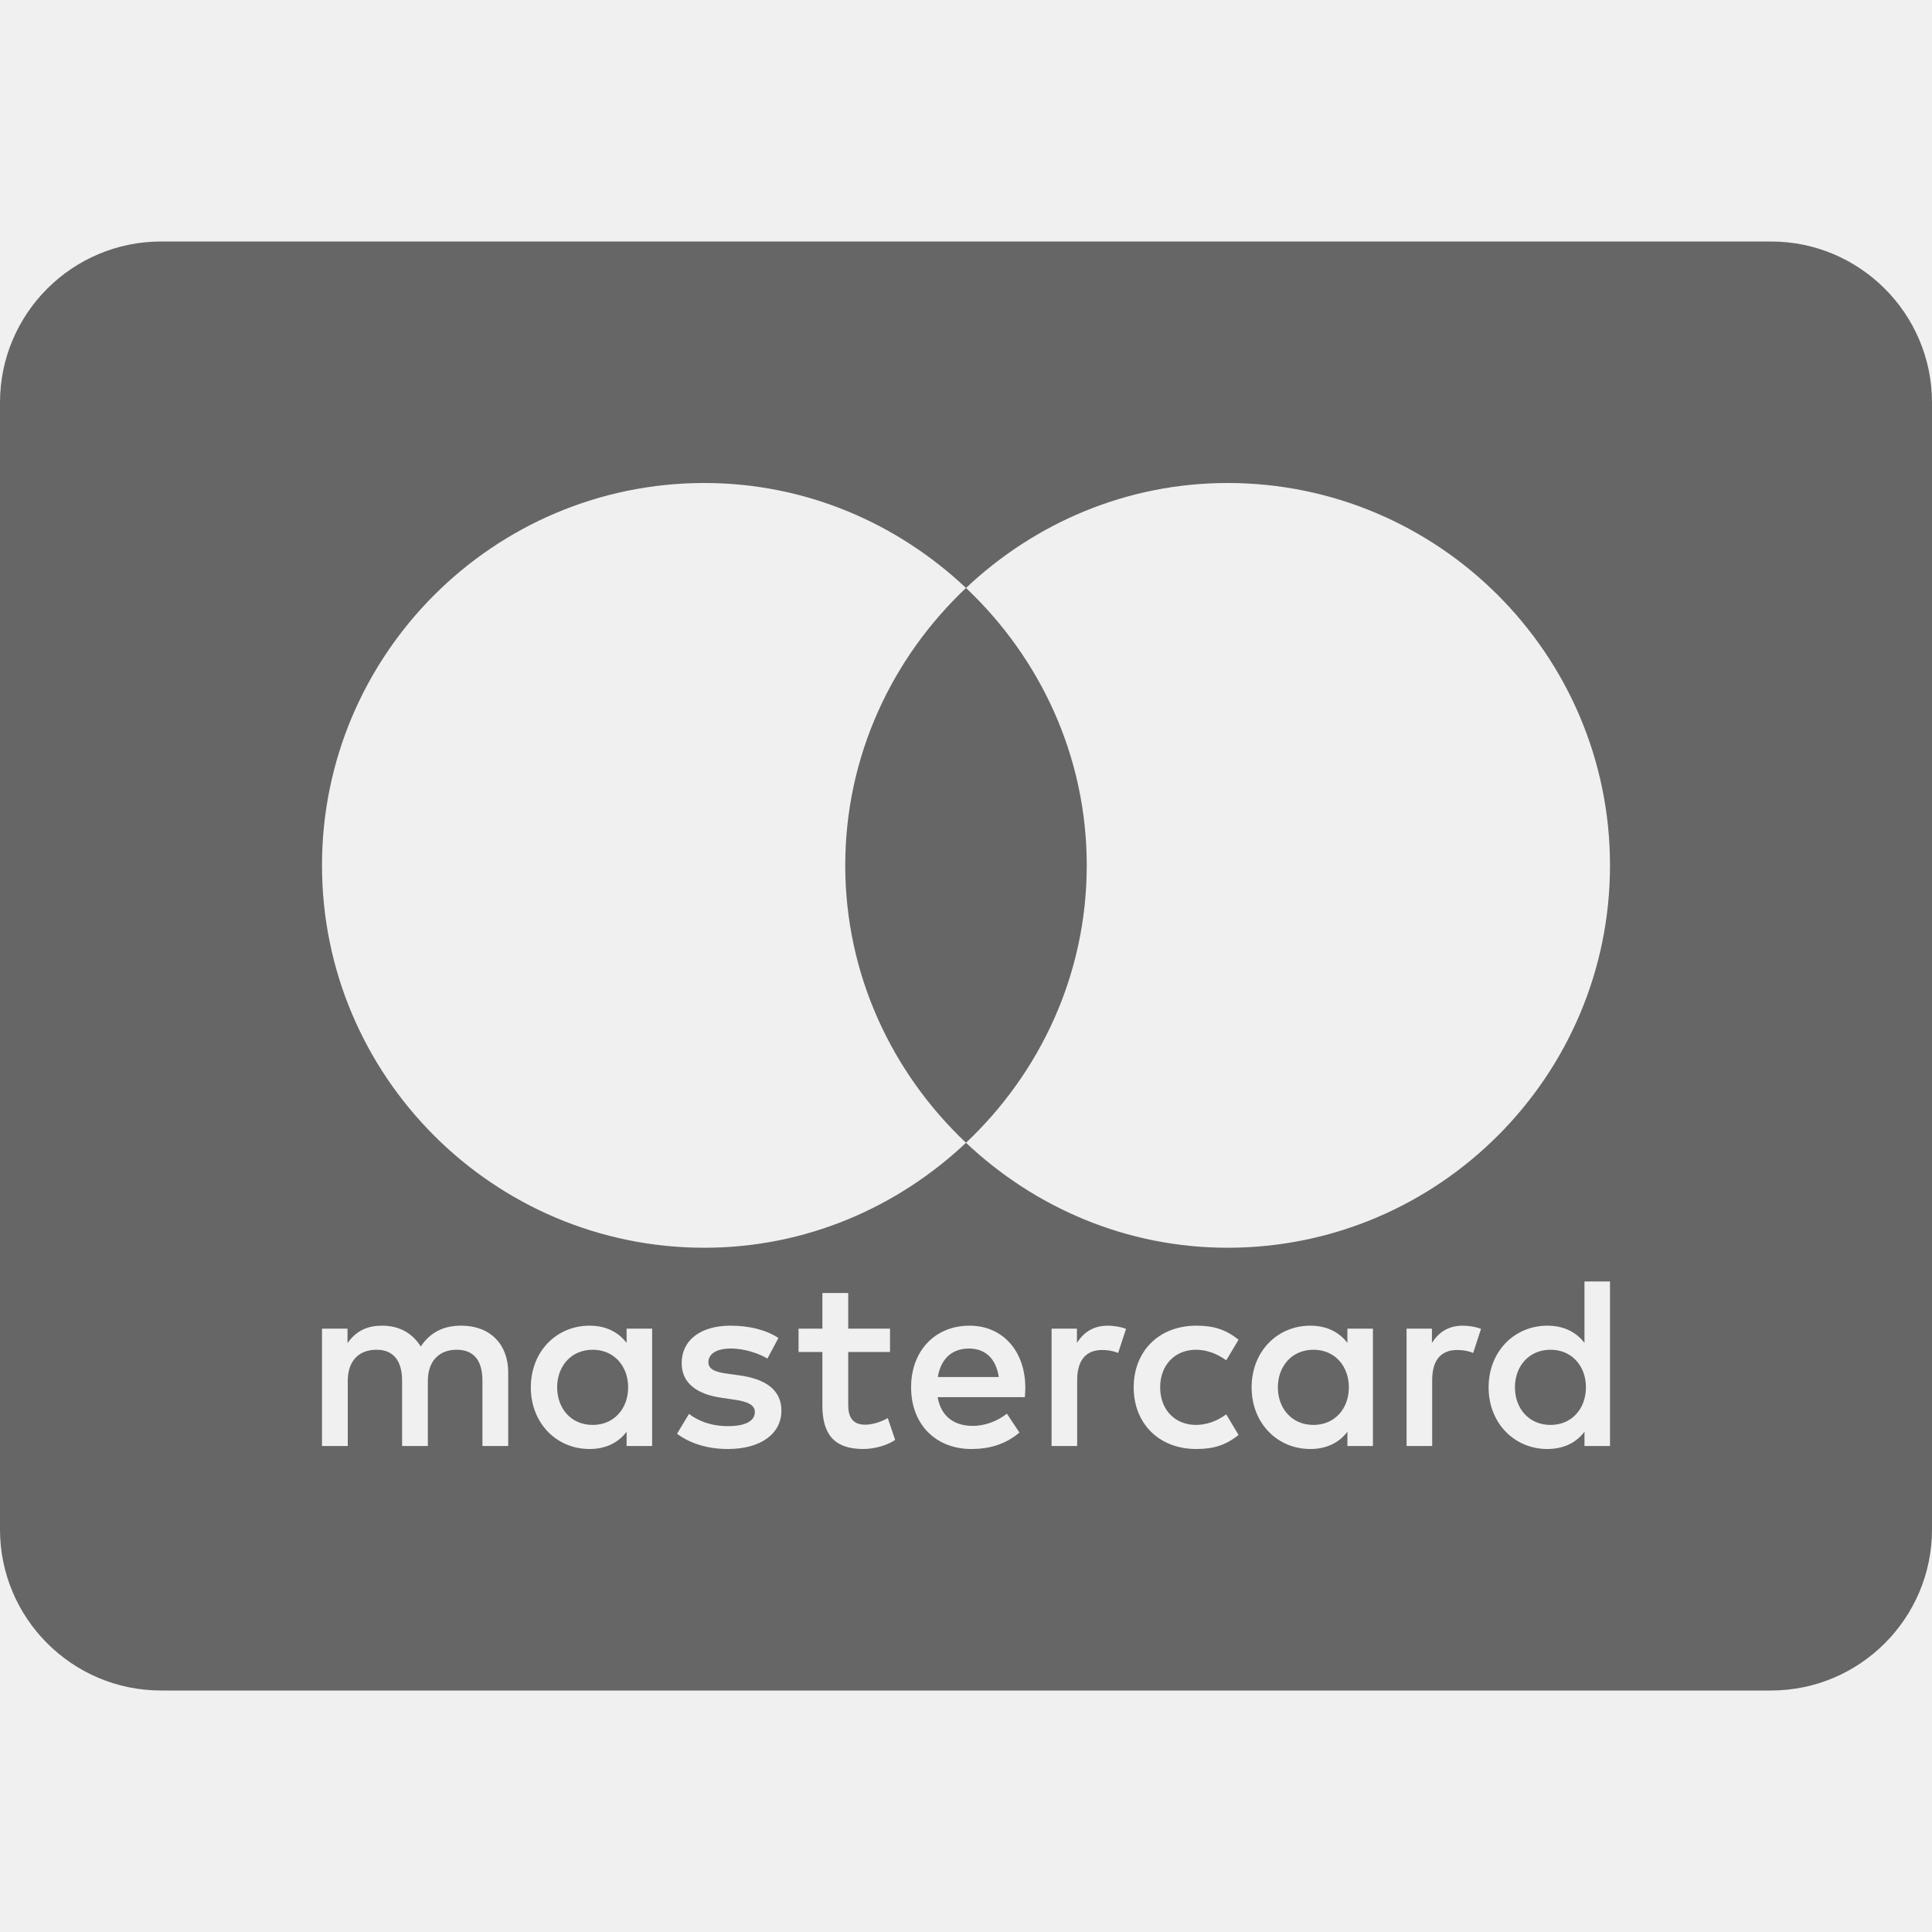
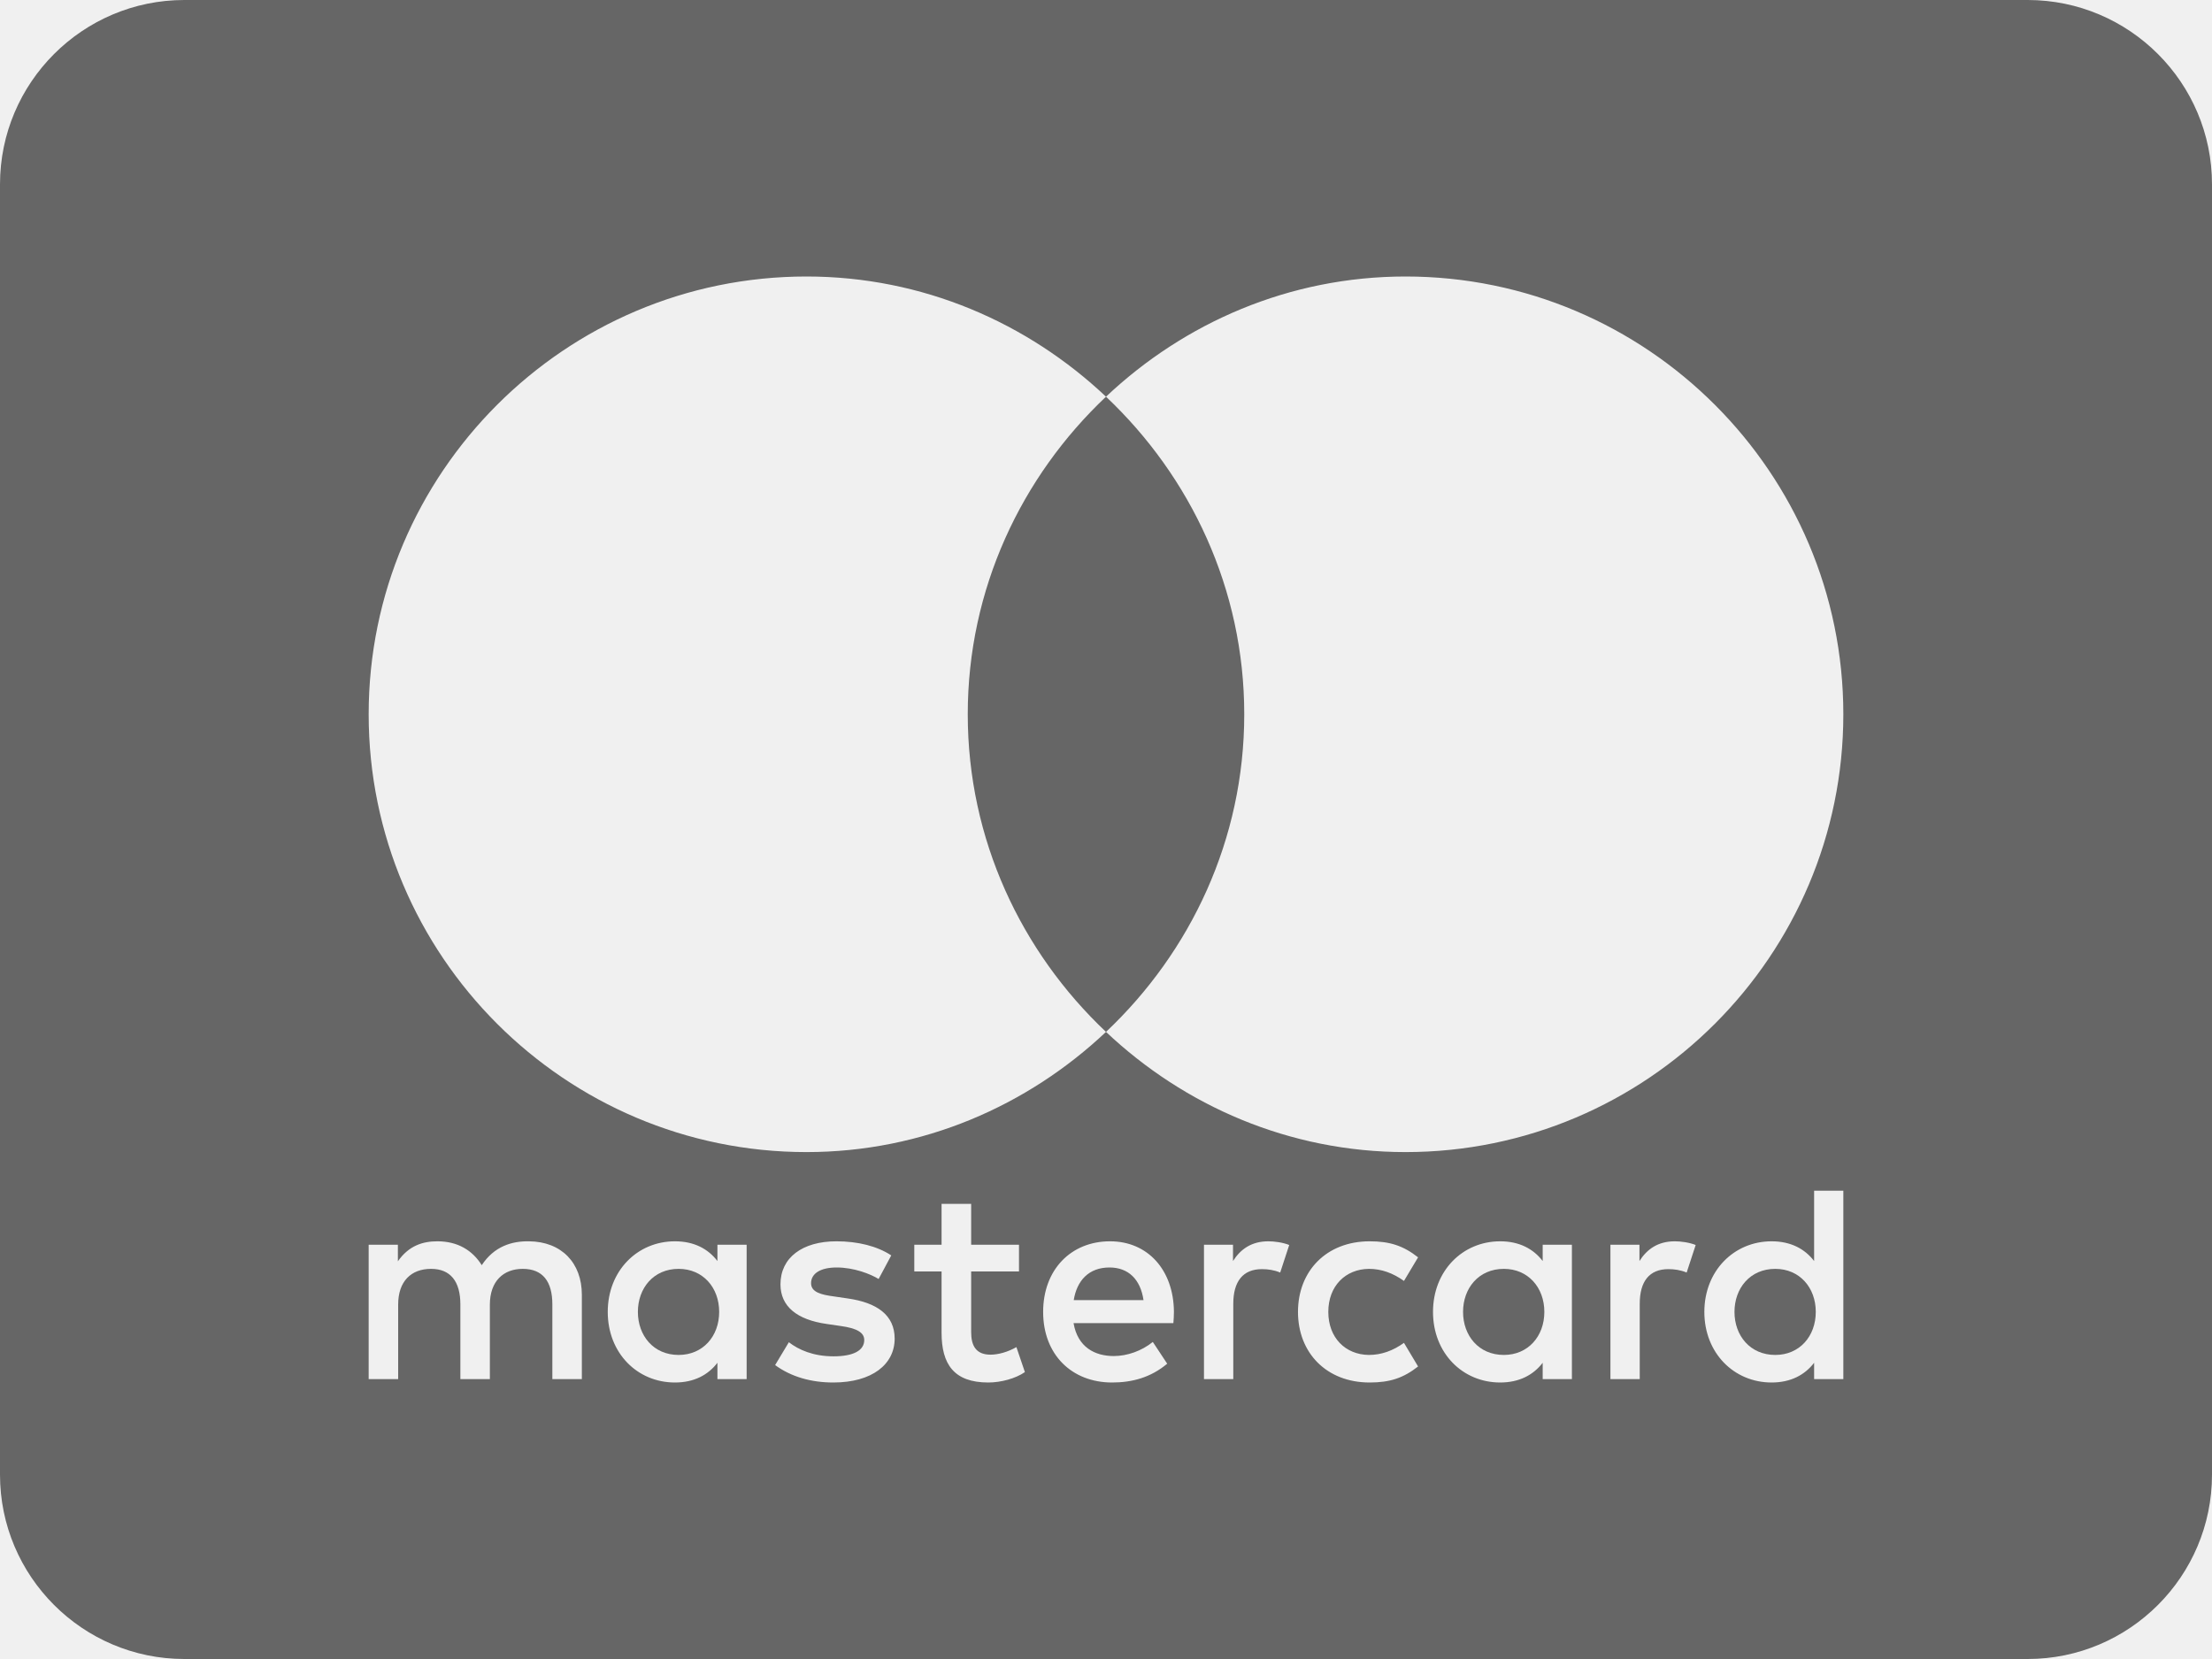
- <svg xmlns="http://www.w3.org/2000/svg" width="24" height="24" viewBox="0 0 24 24" fill="#FFFFFF">
-   <path d="M12.038 16.752C11.812 16.752 11.684 16.895 11.65 17.106H12.407C12.374 16.88 12.242 16.752 12.038 16.752Z" fill="#666666" />
-   <path d="M7.363 16.767C7.089 16.767 6.921 16.978 6.921 17.234C6.921 17.49 7.089 17.701 7.363 17.701C7.626 17.701 7.803 17.5 7.803 17.234C7.803 16.968 7.626 16.767 7.363 16.767Z" fill="#666666" />
-   <path d="M16.317 16.767C16.042 16.767 15.874 16.978 15.874 17.234C15.874 17.49 16.042 17.701 16.317 17.701C16.579 17.701 16.756 17.5 16.756 17.234C16.756 16.968 16.579 16.767 16.317 16.767Z" fill="#666666" />
-   <path d="M22 3H2C0.897 3 0 3.897 0 5V19C0 20.103 0.897 21 2 21H22C23.103 21 24 20.103 24 19V5C24 3.897 23.103 3 22 3ZM6.313 17.963H5.993V17.152C5.993 16.904 5.889 16.767 5.672 16.767C5.462 16.767 5.315 16.901 5.315 17.155V17.963H4.995V17.152C4.995 16.904 4.888 16.767 4.677 16.767C4.461 16.767 4.32 16.901 4.32 17.155V17.963H4V16.505H4.317V16.685C4.436 16.514 4.589 16.468 4.745 16.468C4.967 16.468 5.126 16.566 5.227 16.727C5.361 16.523 5.553 16.465 5.739 16.468C6.093 16.471 6.313 16.703 6.313 17.048V17.963ZM8.101 17.234V17.963H7.784V17.786C7.683 17.918 7.531 18 7.323 18C6.914 18 6.594 17.68 6.594 17.234C6.594 16.788 6.914 16.468 7.323 16.468C7.531 16.468 7.683 16.55 7.784 16.682V16.505H8.101V17.234ZM9.041 18C8.803 18 8.584 17.939 8.41 17.811L8.559 17.564C8.666 17.646 8.825 17.716 9.044 17.716C9.261 17.716 9.377 17.652 9.377 17.539C9.377 17.457 9.295 17.411 9.121 17.387L8.971 17.365C8.645 17.32 8.468 17.173 8.468 16.935C8.468 16.645 8.706 16.468 9.075 16.468C9.307 16.468 9.517 16.52 9.67 16.621L9.533 16.877C9.444 16.822 9.264 16.752 9.078 16.752C8.904 16.752 8.8 16.816 8.8 16.923C8.8 17.02 8.91 17.048 9.047 17.066L9.197 17.087C9.514 17.133 9.707 17.268 9.707 17.524C9.707 17.802 9.463 18 9.041 18ZM10.723 18C10.348 18 10.216 17.799 10.216 17.46V16.795H9.92V16.505H10.216V16.062H10.537V16.505H11.056V16.795H10.537V17.454C10.537 17.6 10.589 17.698 10.747 17.698C10.83 17.698 10.933 17.67 11.028 17.616L11.12 17.887C11.019 17.957 10.86 18 10.723 18ZM12.731 17.356H11.648C11.693 17.619 11.88 17.713 12.084 17.713C12.23 17.713 12.386 17.658 12.508 17.561L12.664 17.796C12.487 17.945 12.285 18 12.066 18C11.629 18 11.318 17.698 11.318 17.234C11.318 16.779 11.617 16.468 12.044 16.468C12.453 16.468 12.734 16.779 12.737 17.234C12.737 17.277 12.734 17.316 12.731 17.356ZM13.89 16.807C13.823 16.779 13.756 16.77 13.692 16.77C13.485 16.77 13.381 16.904 13.381 17.145V17.963H13.063V16.505H13.378V16.682C13.46 16.553 13.579 16.468 13.762 16.468C13.826 16.468 13.918 16.48 13.988 16.508L13.89 16.807ZM14.852 17.701C14.989 17.701 15.114 17.655 15.233 17.57L15.386 17.826C15.227 17.951 15.081 18 14.861 18C14.391 18 14.083 17.677 14.083 17.234C14.083 16.791 14.391 16.468 14.861 16.468C15.081 16.468 15.227 16.517 15.386 16.642L15.233 16.898C15.114 16.813 14.989 16.767 14.852 16.767C14.598 16.77 14.412 16.953 14.412 17.234C14.412 17.515 14.598 17.698 14.852 17.701ZM17.055 17.234V17.963H16.738V17.786C16.637 17.918 16.484 18 16.277 18C15.868 18 15.548 17.68 15.548 17.234C15.548 16.788 15.868 16.468 16.277 16.468C16.484 16.468 16.637 16.55 16.738 16.682V16.505H17.055V17.234ZM18.3 16.807C18.233 16.779 18.166 16.77 18.102 16.77C17.894 16.77 17.791 16.904 17.791 17.145V17.963H17.473V16.505H17.788V16.682C17.87 16.553 17.989 16.468 18.172 16.468C18.236 16.468 18.328 16.48 18.398 16.508L18.3 16.807ZM20 17.234V17.963H19.683V17.786C19.582 17.918 19.429 18 19.222 18C18.813 18 18.492 17.68 18.492 17.234C18.492 16.788 18.813 16.468 19.222 16.468C19.429 16.468 19.582 16.55 19.683 16.682V15.919H20V17.234ZM15.25 15.5C13.99 15.5 12.851 14.999 12 14.196C11.149 14.999 10.01 15.5 8.75 15.5C6.131 15.5 4 13.369 4 10.75C4 8.131 6.131 6 8.75 6C10.01 6 11.149 6.501 12 7.304C12.851 6.501 13.99 6 15.25 6C17.869 6 20 8.131 20 10.75C20 13.369 17.869 15.5 15.25 15.5Z" fill="#666666" />
-   <path d="M19.262 16.767C18.987 16.767 18.819 16.978 18.819 17.234C18.819 17.49 18.987 17.701 19.262 17.701C19.524 17.701 19.701 17.5 19.701 17.234C19.701 16.968 19.524 16.767 19.262 16.767Z" fill="#666666" />
-   <path d="M12 7.304C11.082 8.171 10.5 9.391 10.5 10.75C10.5 12.109 11.082 13.329 12 14.196C12.918 13.329 13.5 12.109 13.5 10.75C13.5 9.391 12.918 8.171 12 7.304Z" fill="#666666" />
+ <svg xmlns="http://www.w3.org/2000/svg" width="24" height="18" viewBox="0 0 24 18" fill="none">
+   <path d="M12.038 13.752C11.812 13.752 11.684 13.895 11.65 14.106H12.407C12.374 13.88 12.242 13.752 12.038 13.752Z" fill="#666666" />
+   <path d="M7.363 13.767C7.089 13.767 6.921 13.978 6.921 14.234C6.921 14.49 7.089 14.701 7.363 14.701C7.626 14.701 7.803 14.499 7.803 14.234C7.803 13.969 7.626 13.767 7.363 13.767Z" fill="#666666" />
+   <path d="M16.317 13.767C16.042 13.767 15.874 13.978 15.874 14.234C15.874 14.49 16.042 14.701 16.317 14.701C16.579 14.701 16.756 14.499 16.756 14.234C16.756 13.969 16.579 13.767 16.317 13.767Z" fill="#666666" />
+   <path d="M22 0H2C0.897 0 0 0.897 0 2V16C0 17.103 0.897 18 2 18H22C23.103 18 24 17.103 24 16V2C24 0.897 23.103 0 22 0ZM6.313 14.963H5.993V14.152C5.993 13.904 5.889 13.767 5.672 13.767C5.462 13.767 5.315 13.901 5.315 14.155V14.963H4.995V14.152C4.995 13.904 4.888 13.767 4.677 13.767C4.461 13.767 4.32 13.901 4.32 14.155V14.963H4V13.505H4.317V13.685C4.436 13.514 4.589 13.468 4.745 13.468C4.967 13.468 5.126 13.566 5.227 13.727C5.361 13.523 5.553 13.465 5.739 13.468C6.093 13.471 6.313 13.703 6.313 14.048V14.963ZM8.101 14.234V14.963H7.784V14.786C7.683 14.918 7.531 15 7.323 15C6.914 15 6.594 14.68 6.594 14.234C6.594 13.789 6.914 13.468 7.323 13.468C7.531 13.468 7.683 13.55 7.784 13.682V13.505H8.101V14.234ZM9.041 15C8.803 15 8.584 14.939 8.41 14.811L8.559 14.563C8.666 14.646 8.825 14.716 9.044 14.716C9.261 14.716 9.377 14.652 9.377 14.539C9.377 14.457 9.295 14.411 9.121 14.387L8.971 14.365C8.645 14.319 8.468 14.173 8.468 13.935C8.468 13.645 8.706 13.468 9.075 13.468C9.307 13.468 9.517 13.52 9.67 13.621L9.533 13.877C9.444 13.822 9.264 13.752 9.078 13.752C8.904 13.752 8.8 13.816 8.8 13.923C8.8 14.02 8.91 14.048 9.047 14.066L9.197 14.088C9.514 14.133 9.707 14.268 9.707 14.524C9.707 14.802 9.463 15 9.041 15ZM10.723 15C10.348 15 10.216 14.799 10.216 14.46V13.795H9.92V13.505H10.216V13.062H10.537V13.505H11.056V13.795H10.537V14.454C10.537 14.6 10.589 14.698 10.747 14.698C10.83 14.698 10.933 14.67 11.028 14.616L11.12 14.887C11.019 14.957 10.86 15 10.723 15ZM12.731 14.356H11.648C11.693 14.618 11.88 14.713 12.084 14.713C12.23 14.713 12.386 14.658 12.508 14.56L12.664 14.796C12.487 14.945 12.285 15 12.066 15C11.629 15 11.318 14.698 11.318 14.234C11.318 13.779 11.617 13.468 12.044 13.468C12.453 13.468 12.734 13.779 12.737 14.234C12.737 14.277 12.734 14.316 12.731 14.356ZM13.89 13.807C13.823 13.779 13.756 13.77 13.692 13.77C13.485 13.77 13.381 13.904 13.381 14.146V14.963H13.063V13.505H13.378V13.682C13.46 13.553 13.579 13.468 13.762 13.468C13.826 13.468 13.918 13.48 13.988 13.508L13.89 13.807ZM14.852 14.701C14.989 14.701 15.114 14.655 15.233 14.57L15.386 14.826C15.227 14.951 15.081 15 14.861 15C14.391 15 14.083 14.677 14.083 14.234C14.083 13.791 14.391 13.468 14.861 13.468C15.081 13.468 15.227 13.517 15.386 13.642L15.233 13.898C15.114 13.813 14.989 13.767 14.852 13.767C14.598 13.77 14.412 13.953 14.412 14.234C14.412 14.515 14.598 14.698 14.852 14.701ZM17.055 14.234V14.963H16.738V14.786C16.637 14.918 16.484 15 16.277 15C15.868 15 15.548 14.68 15.548 14.234C15.548 13.789 15.868 13.468 16.277 13.468C16.484 13.468 16.637 13.55 16.738 13.682V13.505H17.055V14.234ZM18.3 13.807C18.233 13.779 18.166 13.77 18.102 13.77C17.894 13.77 17.791 13.904 17.791 14.146V14.963H17.473V13.505H17.788V13.682C17.87 13.553 17.989 13.468 18.172 13.468C18.236 13.468 18.328 13.48 18.398 13.508L18.3 13.807ZM20 14.234V14.963H19.683V14.786C19.582 14.918 19.429 15 19.222 15C18.813 15 18.492 14.68 18.492 14.234C18.492 13.789 18.813 13.468 19.222 13.468C19.429 13.468 19.582 13.55 19.683 13.682V12.919H20V14.234ZM15.25 12.5C13.99 12.5 12.851 11.999 12 11.196C11.149 11.999 10.01 12.5 8.75 12.5C6.131 12.5 4 10.369 4 7.75C4 5.131 6.131 3 8.75 3C10.01 3 11.149 3.501 12 4.304C12.851 3.501 13.99 3 15.25 3C17.869 3 20 5.131 20 7.75C20 10.369 17.869 12.5 15.25 12.5Z" fill="#666666" />
+   <path d="M19.262 13.767C18.987 13.767 18.819 13.978 18.819 14.234C18.819 14.49 18.987 14.701 19.262 14.701C19.524 14.701 19.701 14.499 19.701 14.234C19.701 13.969 19.524 13.767 19.262 13.767Z" fill="#666666" />
+   <path d="M12 4.304C11.082 5.171 10.5 6.391 10.5 7.75C10.5 9.109 11.082 10.329 12 11.196C12.918 10.329 13.5 9.109 13.5 7.75C13.5 6.391 12.918 5.171 12 4.304Z" fill="#666666" />
</svg>
